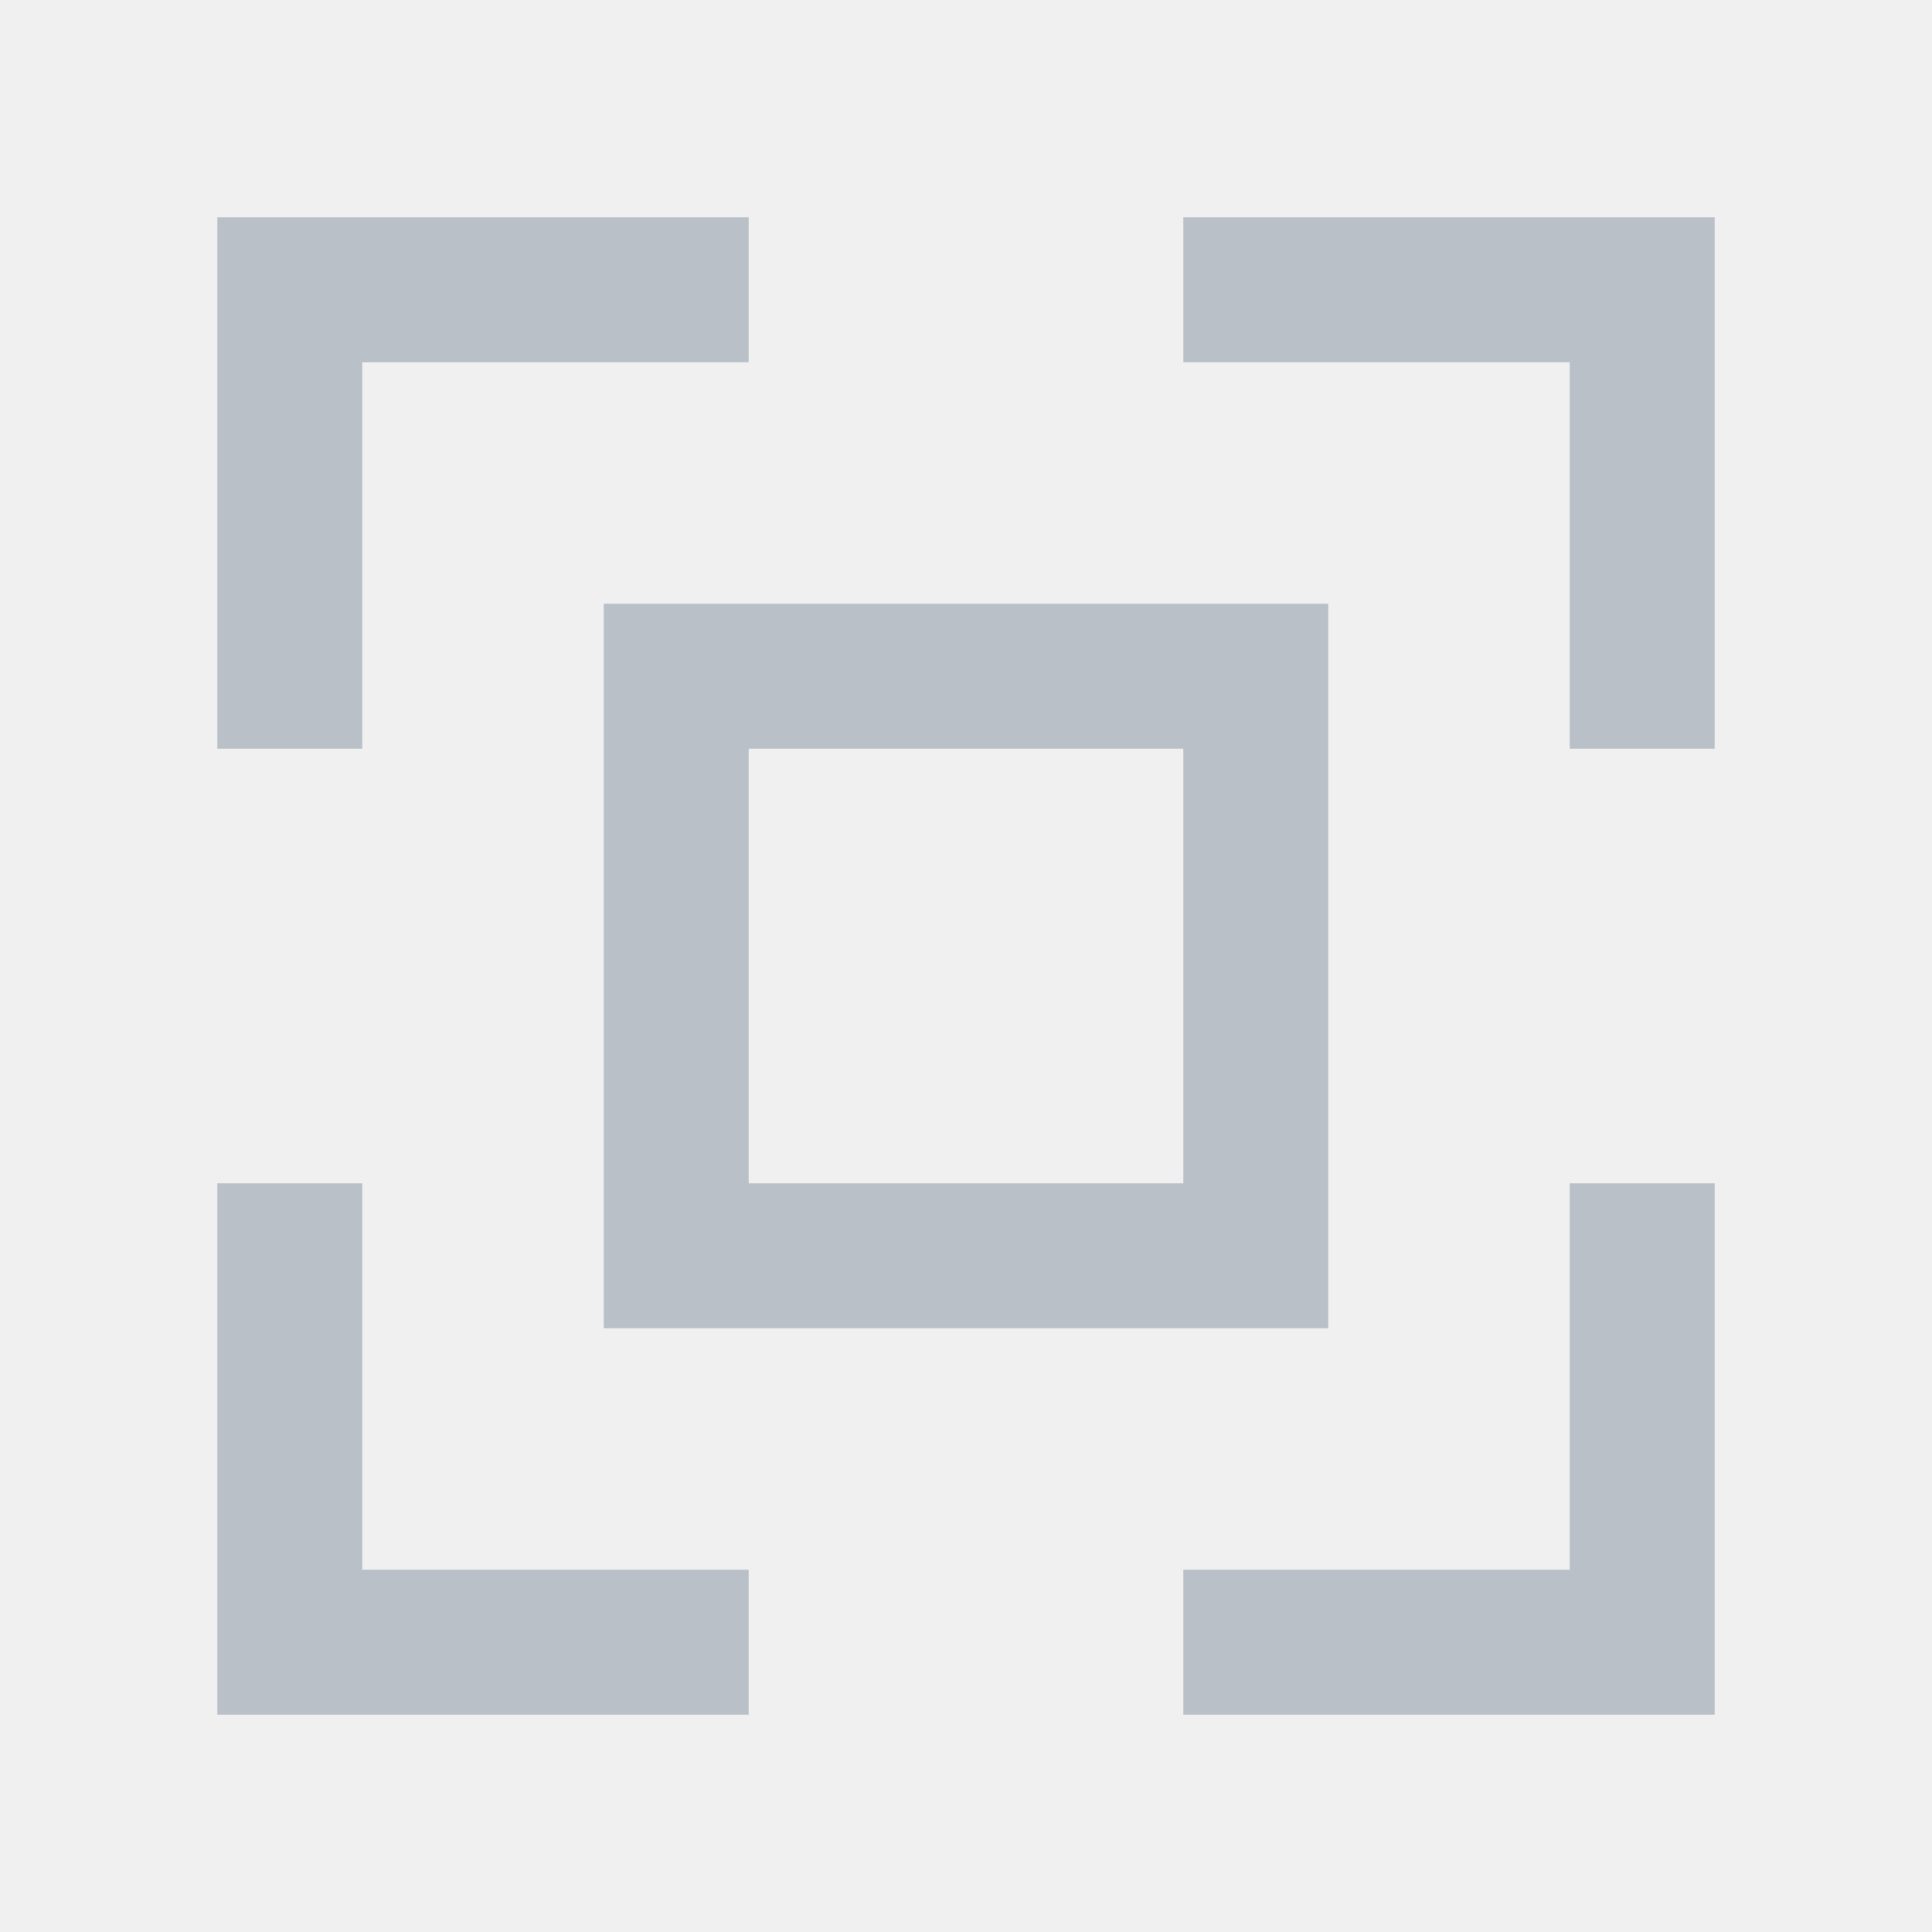
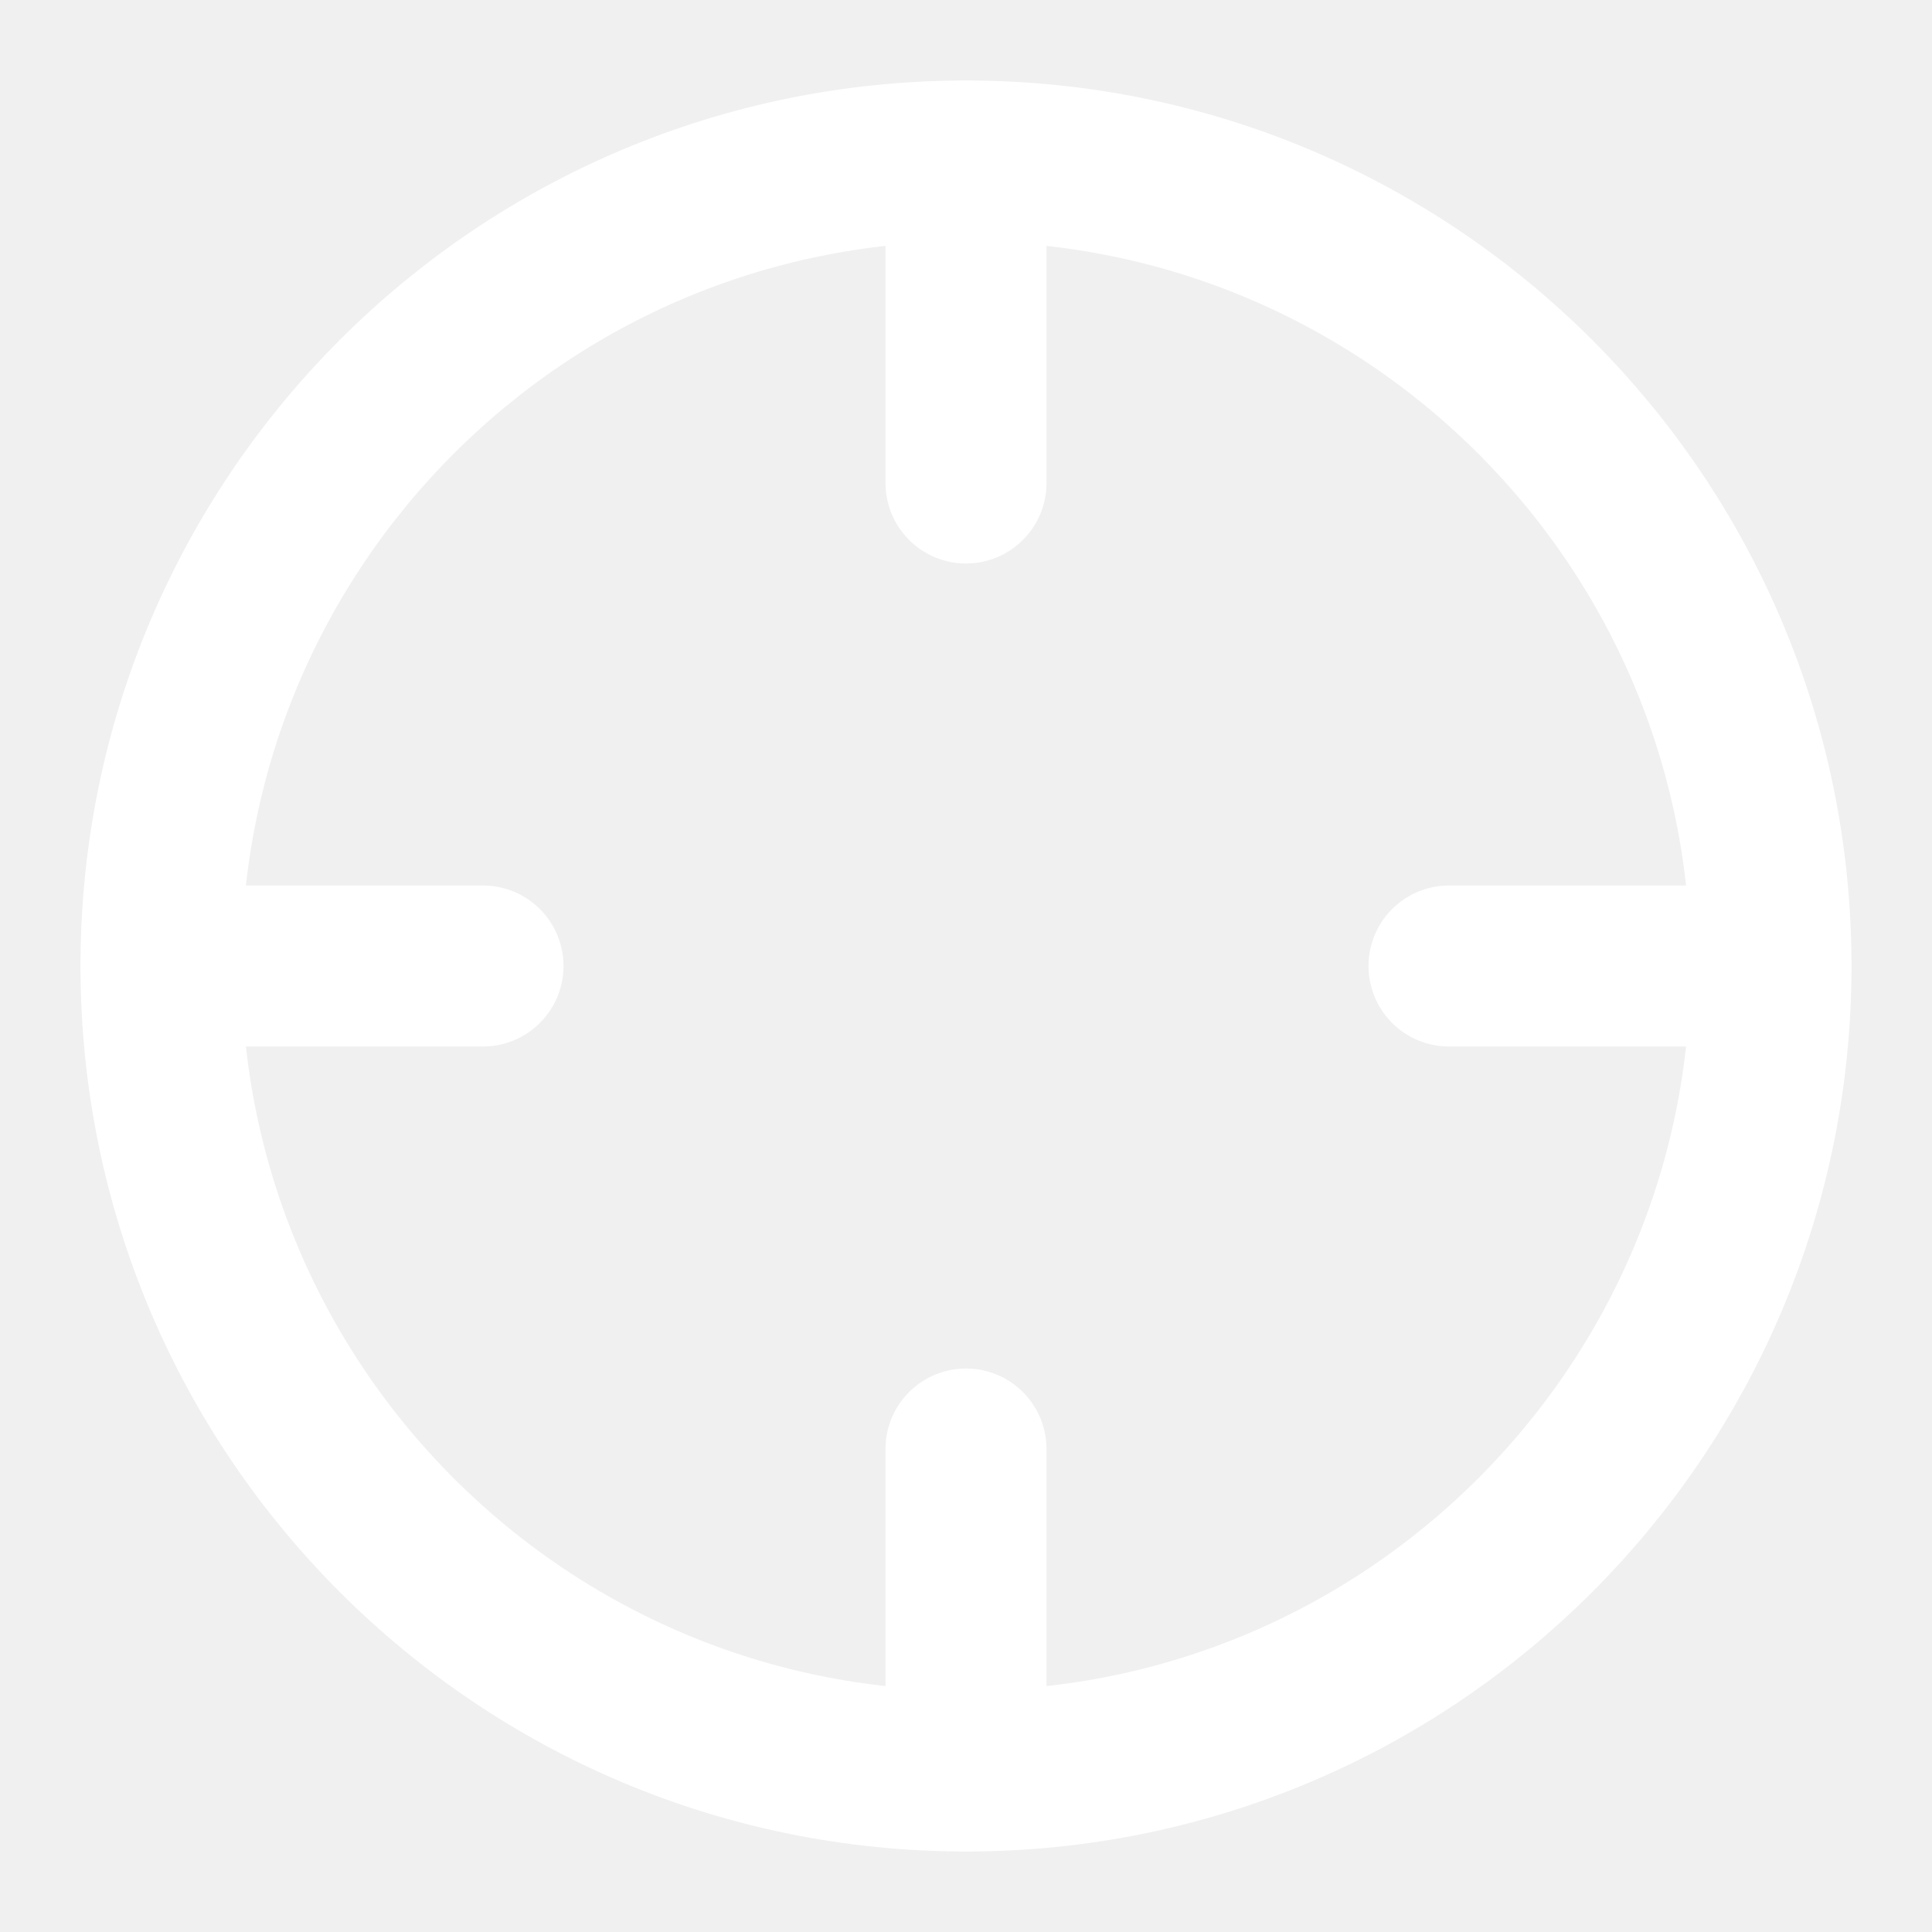
- <svg xmlns="http://www.w3.org/2000/svg" viewBox="0 0 20 20" fill="none" stroke="#b9c0c7" stroke-width="1.5" stroke-linecap="square" stroke-linejoin="miter">
-   <path d="M3 7V3h4M13 3h4v4M17 13v4h-4M7 17H3v-4M7 7h6v6H7z" />
+ <svg xmlns="http://www.w3.org/2000/svg" viewBox="0 0 24 24" fill="none" stroke="#ffffff" stroke-width="2" stroke-linecap="round" stroke-linejoin="round">
+   <circle cx="12" cy="12" r="10" />
+   <line x1="22" x2="18" y1="12" y2="12" />
+   <line x1="6" x2="2" y1="12" y2="12" />
+   <line x1="12" x2="12" y1="6" y2="2" />
+   <line x1="12" x2="12" y1="22" y2="18" />
</svg>
